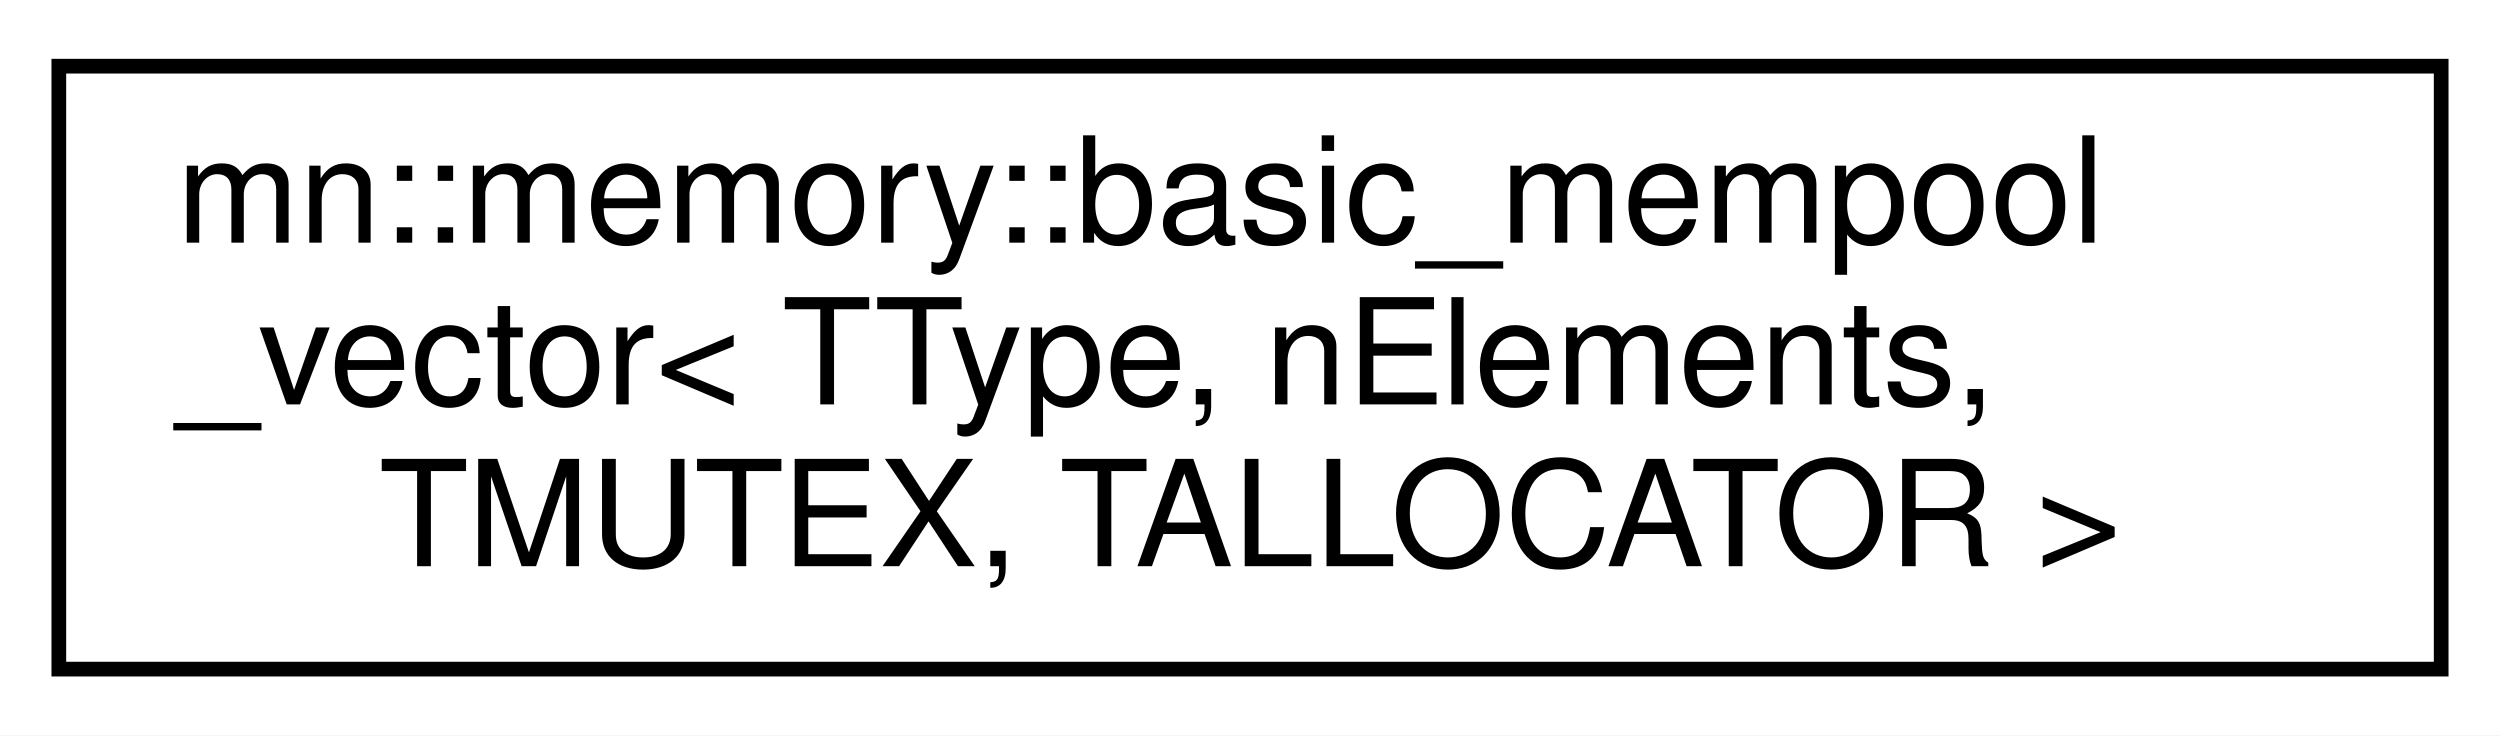
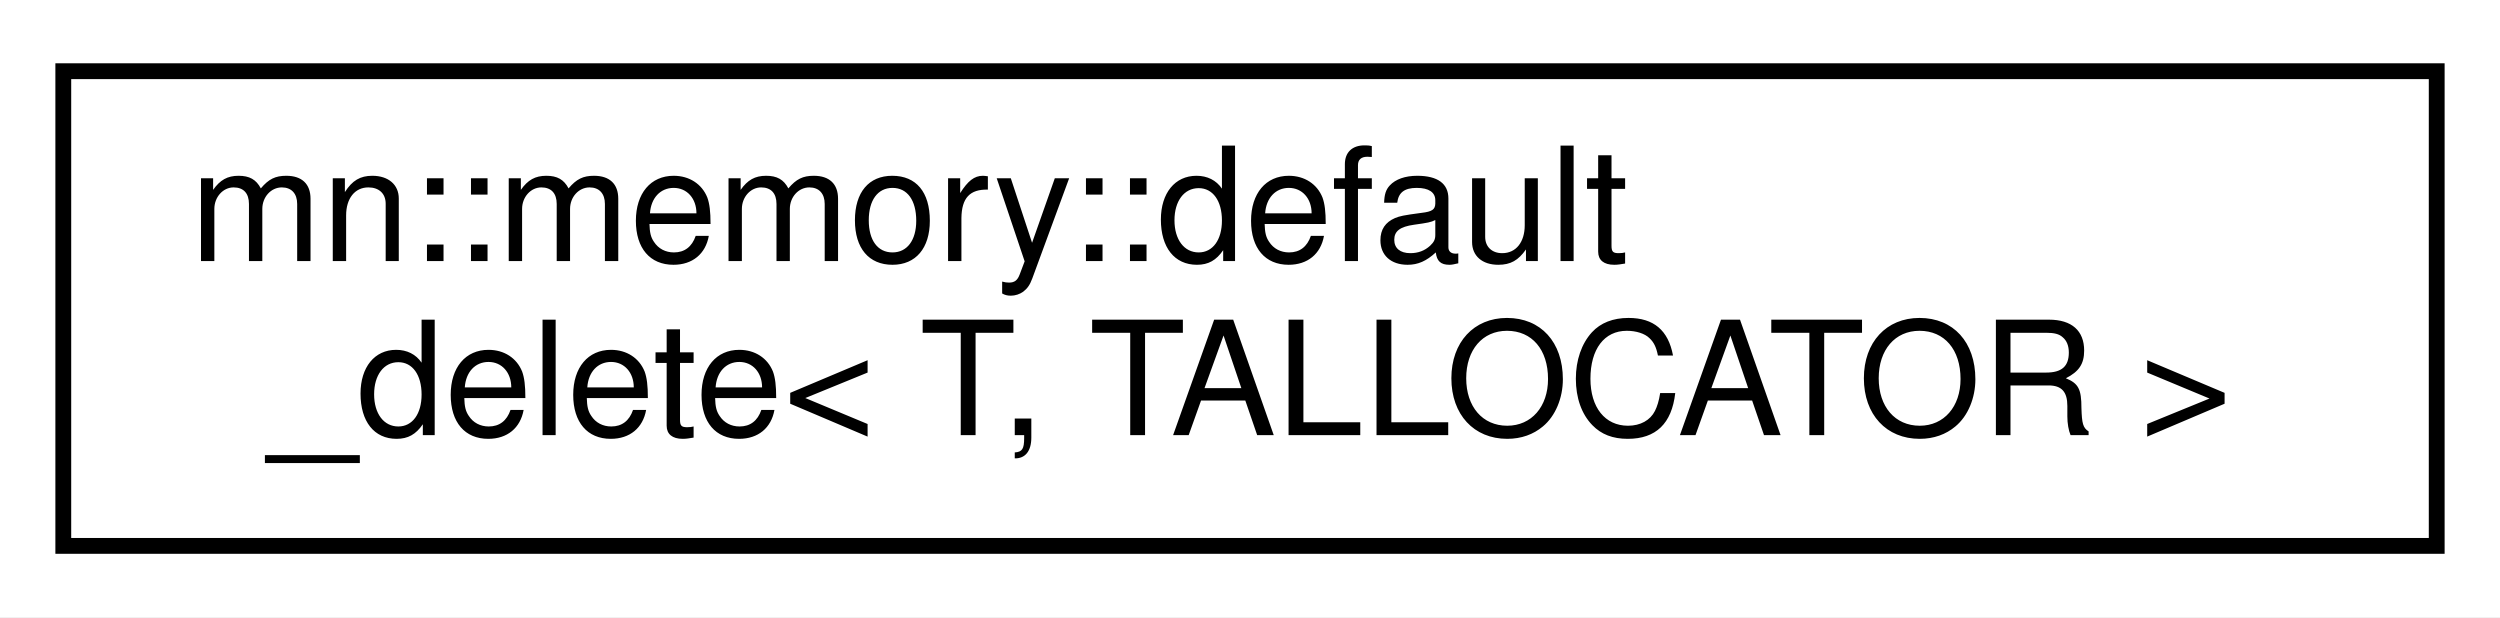
- <svg xmlns="http://www.w3.org/2000/svg" xmlns:xlink="http://www.w3.org/1999/xlink" width="170pt" height="50pt" viewBox="0.00 0.00 170.00 50.00">
-   <g id="graph0" class="graph" transform="scale(1 1) rotate(0) translate(4 46)">
-     <polygon fill="white" stroke="transparent" points="-4,4 -4,-46 166,-46 166,4 -4,4" />
+ <svg xmlns="http://www.w3.org/2000/svg" xmlns:xlink="http://www.w3.org/1999/xlink" width="158pt" height="39pt" viewBox="0.00 0.00 158.00 39.00">
+   <g id="graph0" class="graph" transform="scale(1 1) rotate(0) translate(4 35)">
+     <polygon fill="white" stroke="transparent" points="-4,4 -4,-35 154,-35 154,4 -4,4" />
    <g id="node1" class="node">
      <g id="a_node1">
-         <a xlink:href="classmn_1_1memory_1_1basic__mempool__vector.html" target="_top" xlink:title=" ">
-           <polygon fill="white" stroke="black" points="0,-0.5 0,-41.5 162,-41.5 162,-0.5 0,-0.5" />
-           <text text-anchor="start" x="8" y="-29.5" font-family="Helvetica,sans-Serif" font-size="10.00">mn::memory::basic_mempool</text>
-           <text text-anchor="start" x="8" y="-18.5" font-family="Helvetica,sans-Serif" font-size="10.00">_vector&lt; TType, nElements,</text>
-           <text text-anchor="middle" x="81" y="-7.5" font-family="Helvetica,sans-Serif" font-size="10.00"> TMUTEX, TALLOCATOR &gt;</text>
+         <a xlink:href="structmn_1_1memory_1_1default__delete.html" target="_top" xlink:title=" ">
+           <polygon fill="white" stroke="black" points="0,-0.5 0,-30.5 150,-30.5 150,-0.5 0,-0.5" />
+           <text text-anchor="start" x="8" y="-18.5" font-family="Helvetica,sans-Serif" font-size="10.00">mn::memory::default</text>
+           <text text-anchor="middle" x="75" y="-7.5" font-family="Helvetica,sans-Serif" font-size="10.00">_delete&lt; T, TALLOCATOR &gt;</text>
        </a>
      </g>
    </g>
  </g>
</svg>
